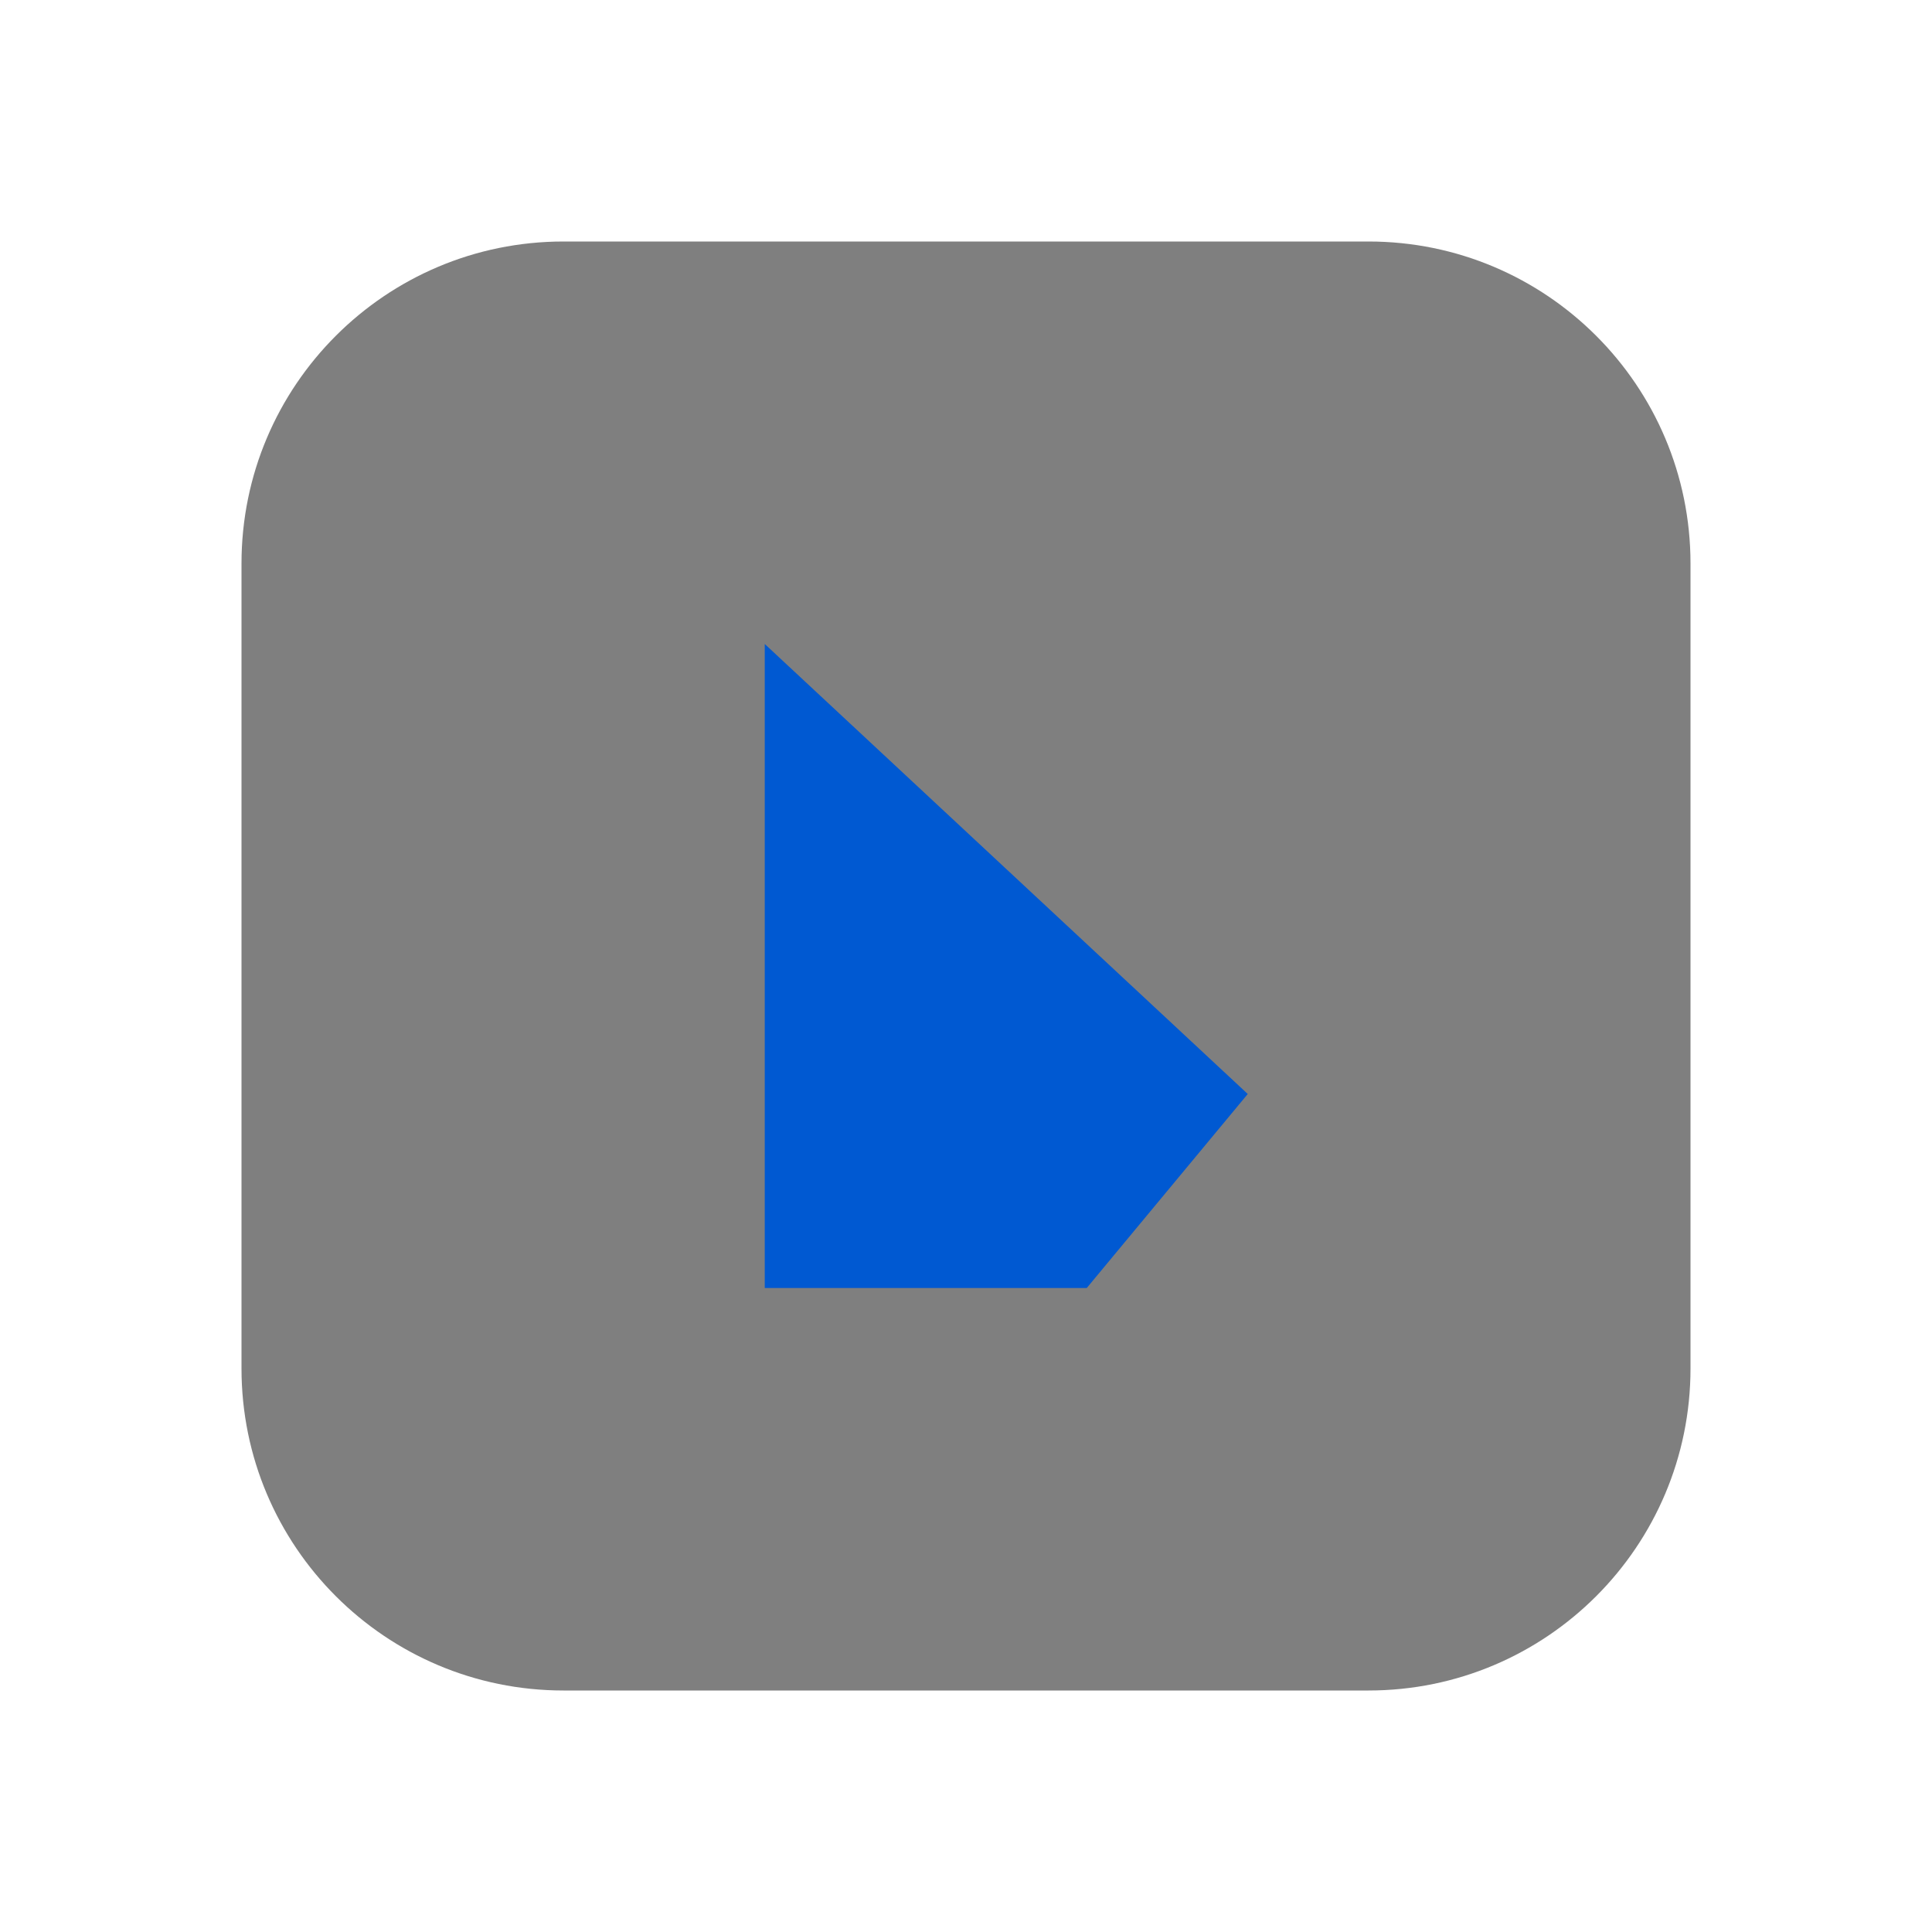
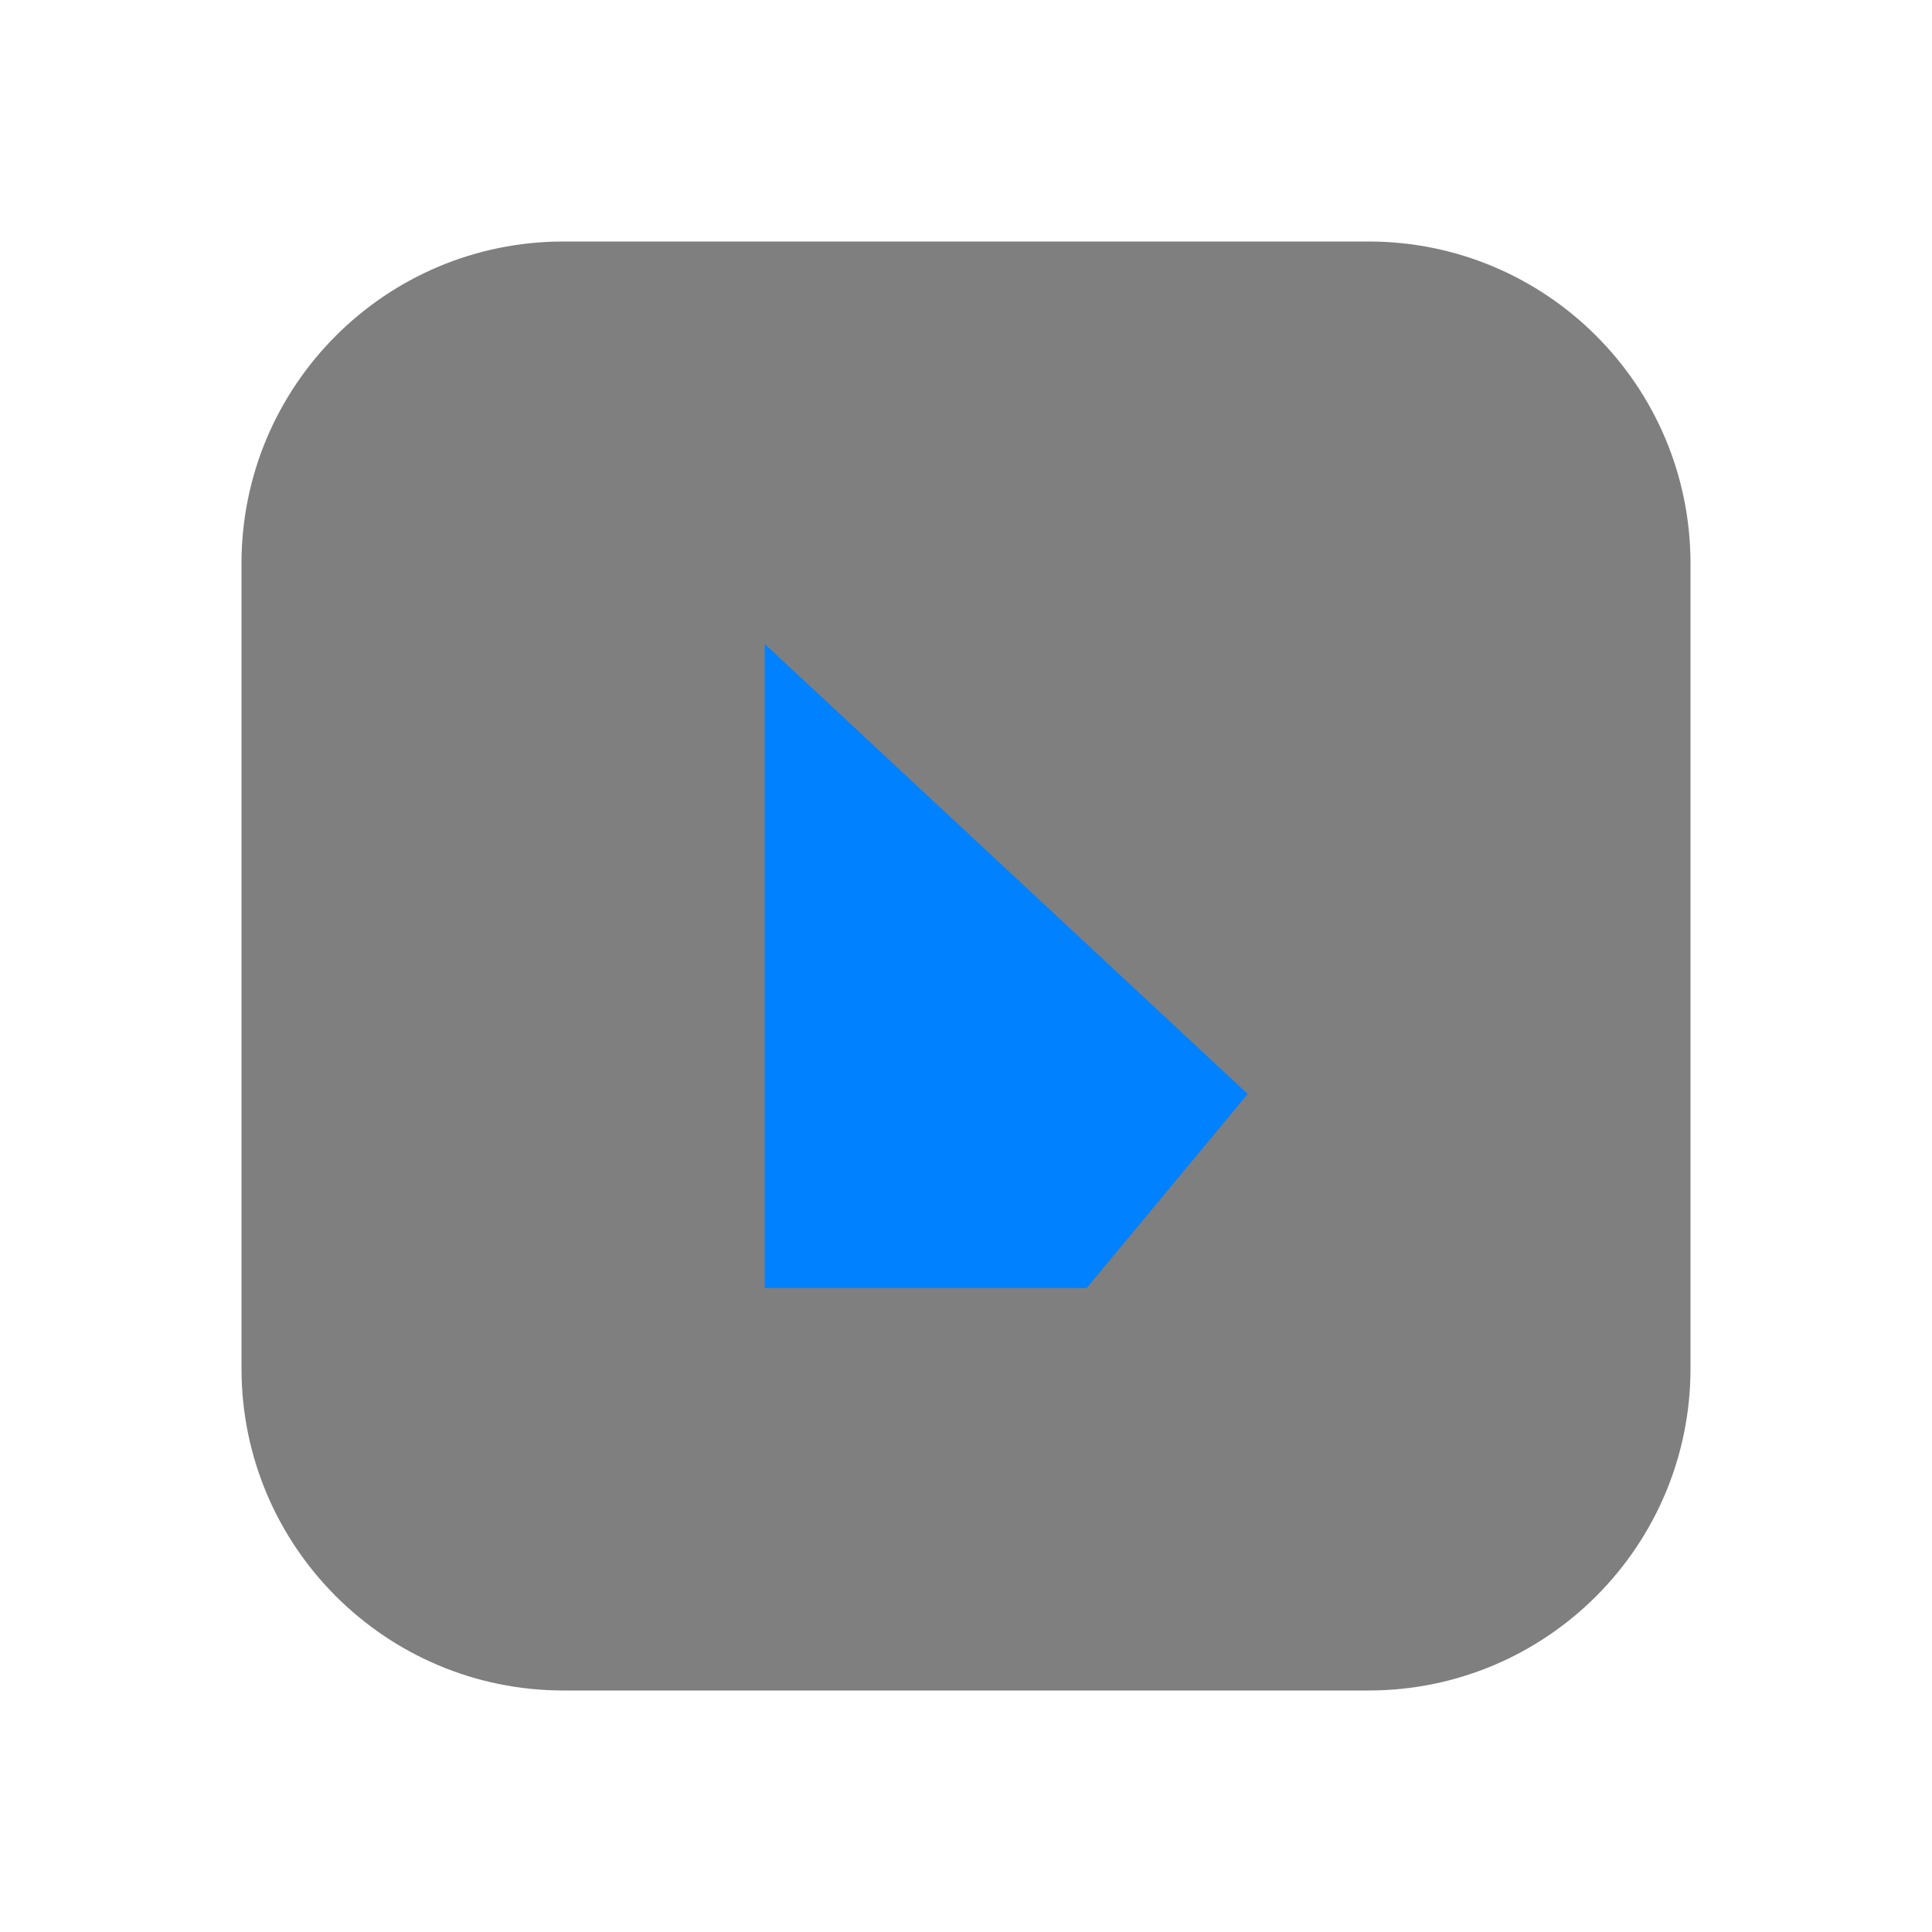
<svg xmlns="http://www.w3.org/2000/svg" width="48px" height="48px" viewBox="0 0 48 48" version="1.1">
  <g id="深色主题" stroke="none" stroke-width="1" fill="none" fill-rule="evenodd">
    <g id="画板" transform="translate(-244, -42)">
      <g id="picture-tools_active" transform="translate(244, 42)">
        <rect id="Rectangle-11-Copy" fill="#D8D8D8" opacity="0" x="0" y="0" width="48" height="48" />
        <rect id="矩形" fill-opacity="0.5" fill="#000000" x="6" y="6" width="36" height="36" rx="8" />
-         <polygon id="Path" fill="#0059D2" points="19 32 27 32 31 27.18 19 16" />
+         <polygon id="Path" fill="#0081FF" points="19 32 27 32 31 27.18 19 16" />
      </g>
    </g>
  </g>
</svg>
